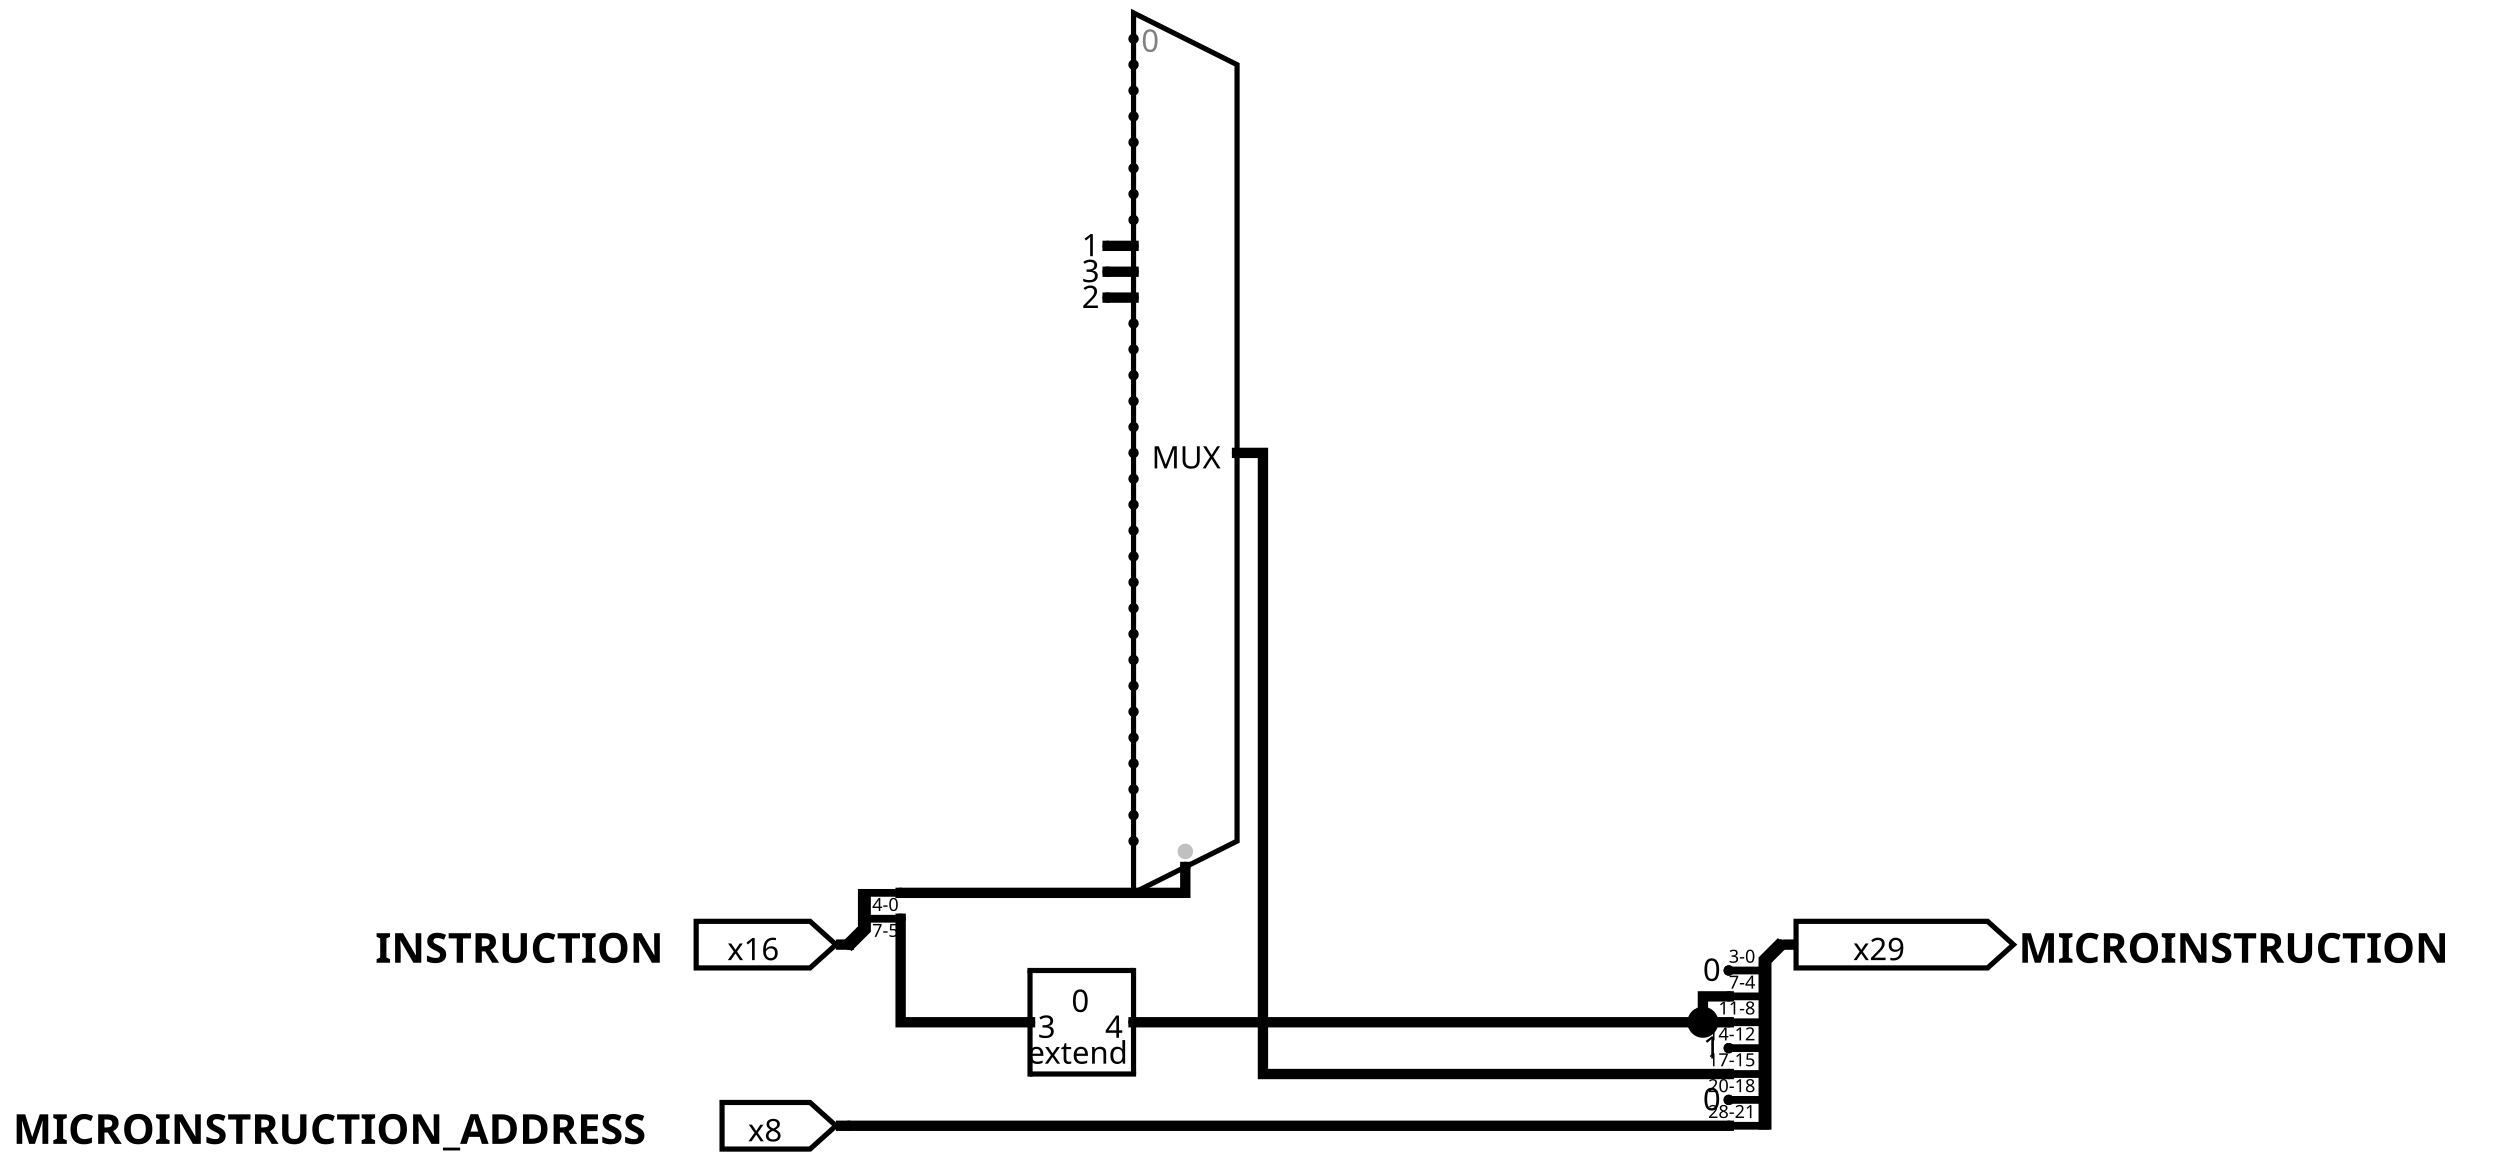
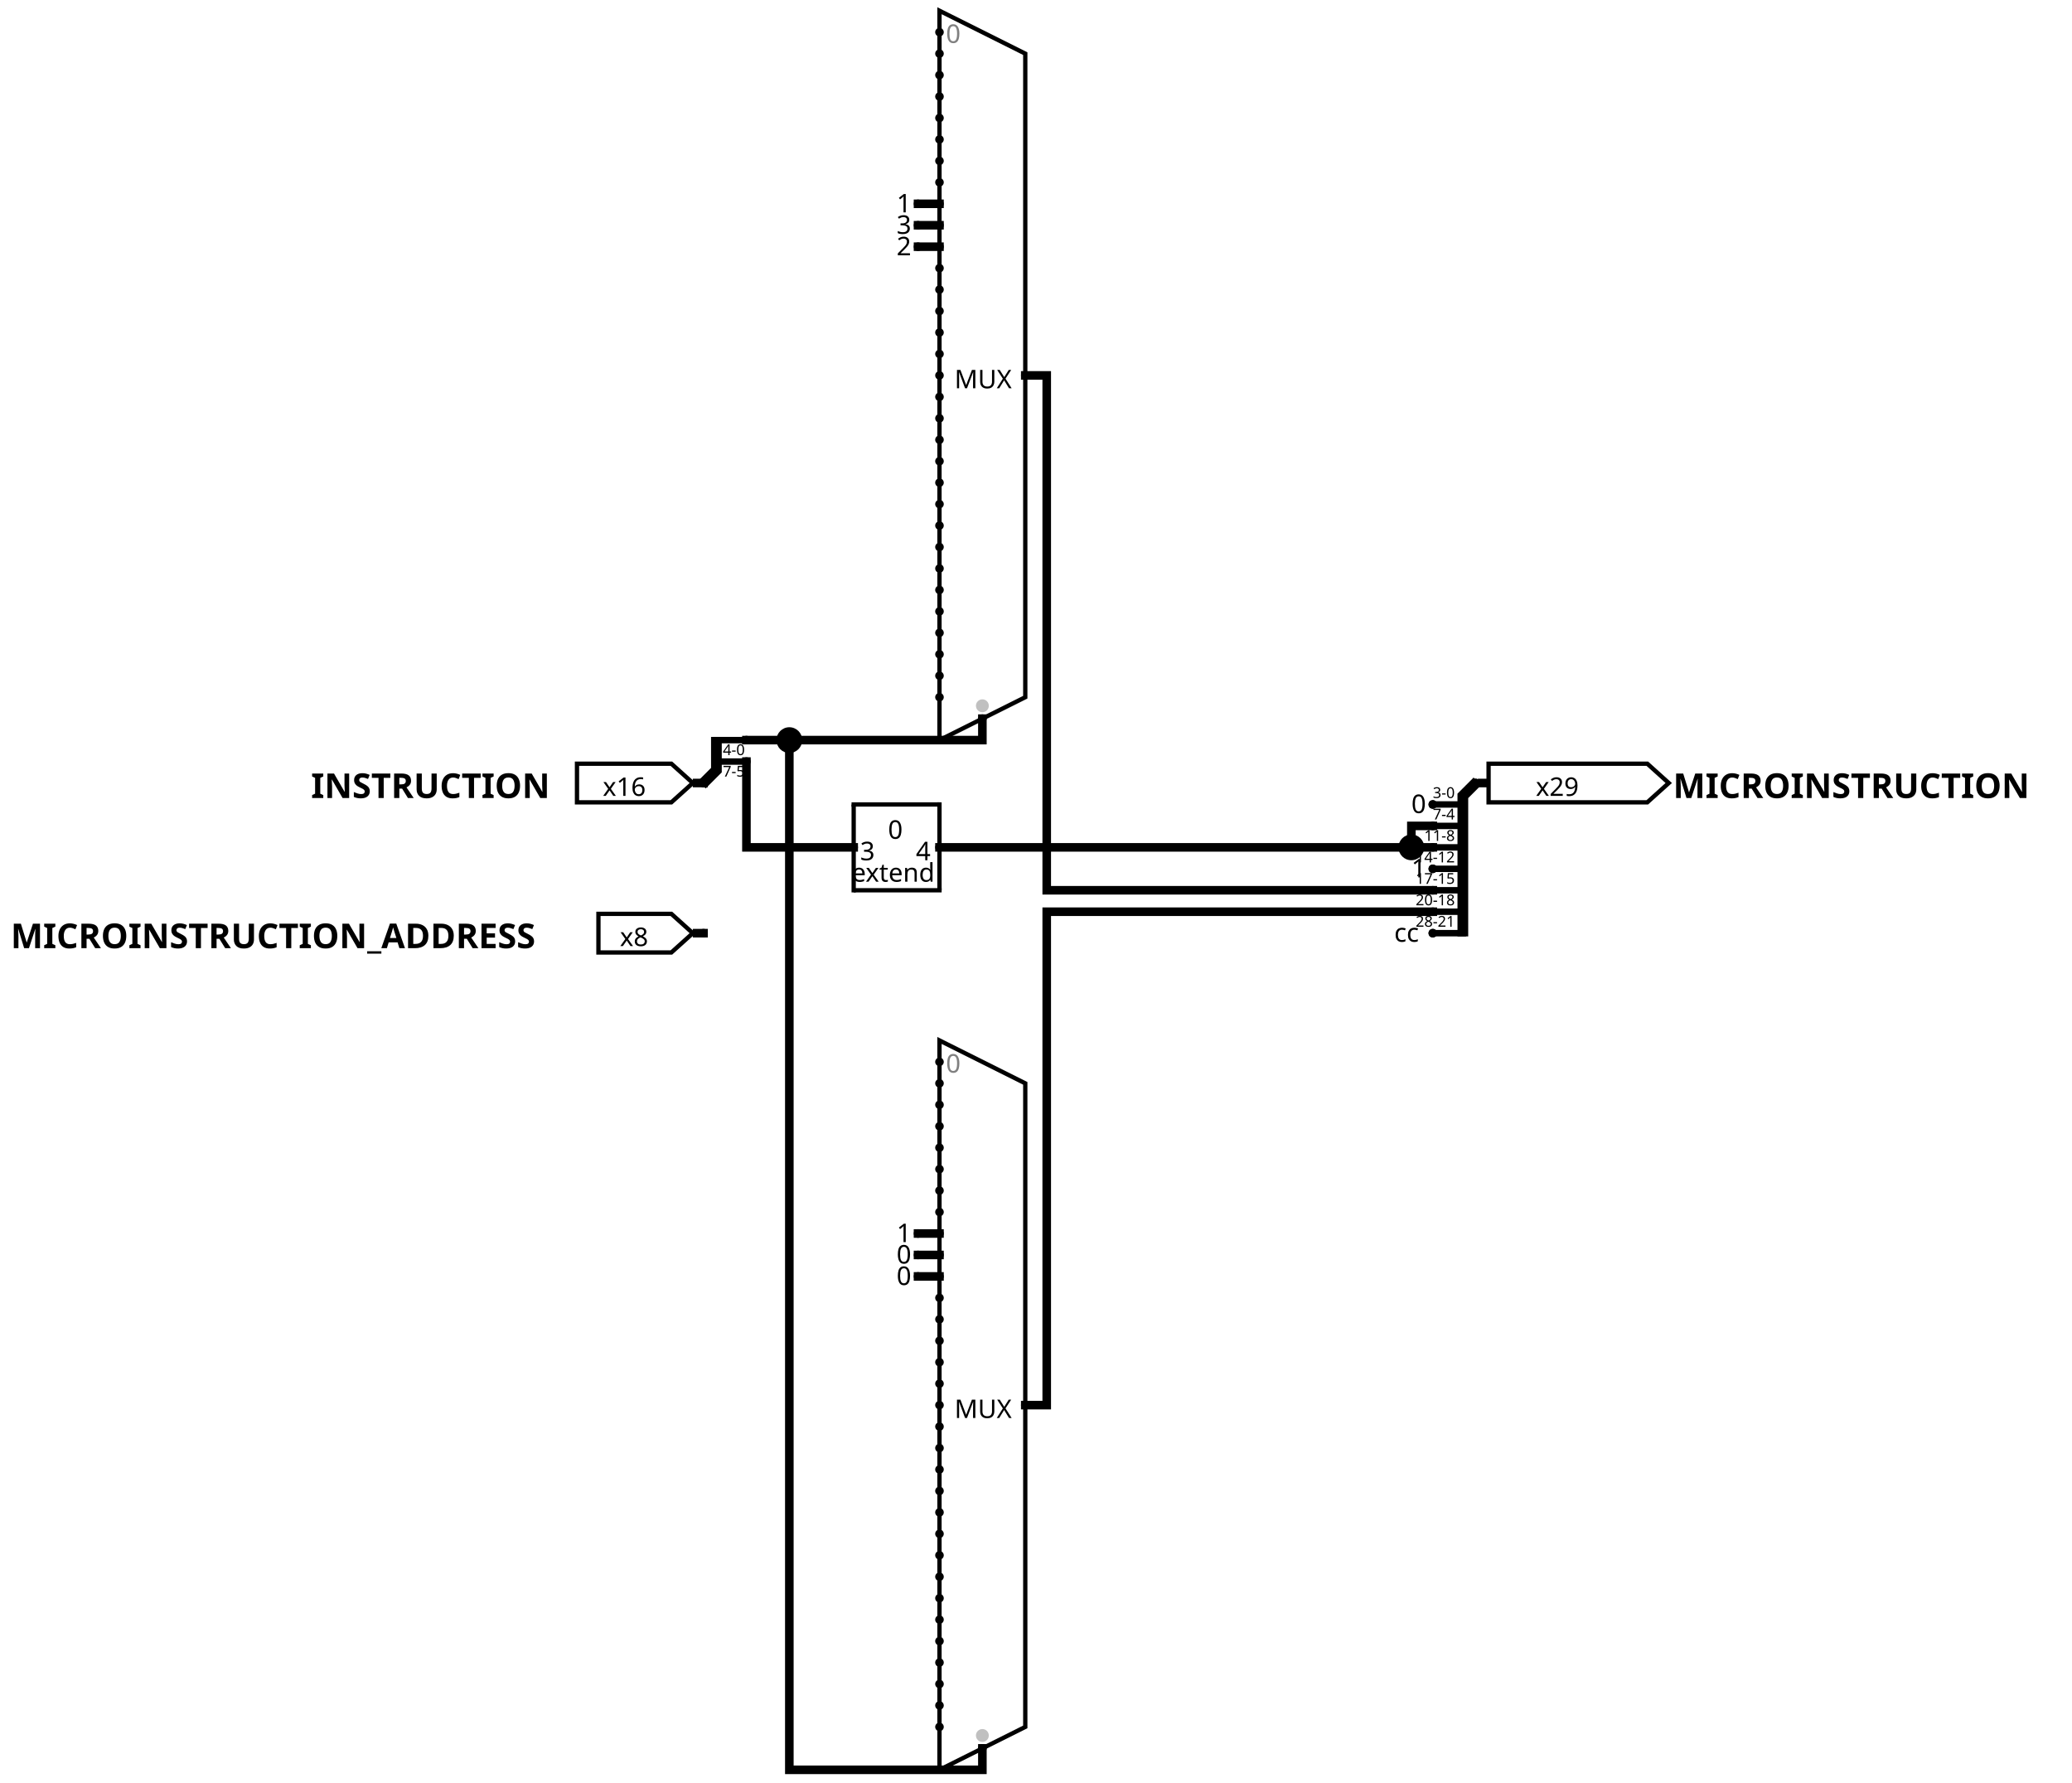
- <svg xmlns="http://www.w3.org/2000/svg" version="1.1" viewBox="0 0 966 451">
+ <svg xmlns="http://www.w3.org/2000/svg" version="1.1" viewBox="0 0 966 831">
+   <polyline fill="none" points="458,335 458,345 368,345 368,825 458,825 458,815" stroke="rgb(0, 0, 0)" stroke-linecap="square" stroke-width="4.0" />
+   <polyline fill="none" points="348,345 368,345" stroke="rgb(0, 0, 0)" stroke-linecap="square" stroke-width="4.0" />
  <polyline fill="none" points="348,355 348,395 398,395" stroke="rgb(0, 0, 0)" stroke-linecap="square" stroke-width="4.0" />
  <polyline fill="none" points="428,105 438,105" stroke="rgb(0, 0, 0)" stroke-linecap="square" stroke-width="4.0" />
  <polyline fill="none" points="428,115 438,115" stroke="rgb(0, 0, 0)" stroke-linecap="square" stroke-width="4.0" />
  <polyline fill="none" points="428,95 438,95" stroke="rgb(0, 0, 0)" stroke-linecap="square" stroke-width="4.0" />
-   <polyline fill="none" points="348,345 458,345 458,335" stroke="rgb(0, 0, 0)" stroke-linecap="square" stroke-width="4.0" />
  <polyline fill="none" points="438,395 658,395 658,385 668,385" stroke="rgb(0, 0, 0)" stroke-linecap="square" stroke-width="4.0" />
  <polyline fill="none" points="658,395 668,395" stroke="rgb(0, 0, 0)" stroke-linecap="square" stroke-width="4.0" />
+   <polyline fill="none" points="428,575 438,575" stroke="rgb(0, 0, 0)" stroke-linecap="square" stroke-width="4.0" />
+   <polyline fill="none" points="428,585 438,585" stroke="rgb(0, 0, 0)" stroke-linecap="square" stroke-width="4.0" />
+   <polyline fill="none" points="428,595 438,595" stroke="rgb(0, 0, 0)" stroke-linecap="square" stroke-width="4.0" />
  <polyline fill="none" points="478,175 488,175 488,415 668,415" stroke="rgb(0, 0, 0)" stroke-linecap="square" stroke-width="4.0" />
+   <polyline fill="none" points="478,655 488,655 488,425 668,425" stroke="rgb(0, 0, 0)" stroke-linecap="square" stroke-width="4.0" />
+   <ellipse cx="368.0" cy="345.0" fill="rgb(0, 0, 0)" rx="6.0" ry="6.0" stroke="none" stroke-width="4.0" />
  <ellipse cx="658.0" cy="395.0" fill="rgb(0, 0, 0)" rx="6.0" ry="6.0" stroke="none" stroke-width="4.0" />
  <polyline fill="none" points="325,365 328,365" stroke="rgb(0, 0, 0)" stroke-linecap="square" stroke-width="4.0" />
  <polygon fill="none" points="313,374 323,365 313,356 269,356 269,374" stroke="rgb(0, 0, 0)" stroke-linecap="square" stroke-width="2.0" />
  <text fill="rgb(0, 0, 0)" font-family="Monospaced" font-size="12" x="281.0" y="371.0">x16</text>
  <text fill="rgb(0, 0, 0)" font-family="Monospaced" font-size="16" font-weight="bold" x="145.0" y="372.0">INSTRUCTION</text>
  <ellipse cx="328.0" cy="365.0" fill="rgb(0, 0, 0)" rx="2.0" ry="2.0" stroke="none" stroke-width="2.0" />
  <polyline fill="none" points="348,345 334,345" stroke="rgb(0, 0, 0)" stroke-linecap="square" stroke-width="3.0" />
  <polyline fill="none" points="348,355 334,355" stroke="rgb(0, 0, 0)" stroke-linecap="square" stroke-width="3.0" />
  <polyline fill="none" points="334,346 334,359 329,364" stroke="rgb(0, 0, 0)" stroke-linecap="square" stroke-width="5.0" />
  <text fill="rgb(0, 0, 0)" font-family="SansSerif" font-size="7" x="337.0" y="352.0">4-0</text>
  <text fill="rgb(0, 0, 0)" font-family="SansSerif" font-size="7" x="337.0" y="362.0">7-5</text>
  <ellipse cx="328.0" cy="365.0" fill="rgb(0, 0, 0)" rx="2.0" ry="2.0" stroke="none" stroke-width="5.0" />
  <ellipse cx="348.0" cy="345.0" fill="rgb(0, 0, 0)" rx="2.0" ry="2.0" stroke="none" stroke-width="5.0" />
  <ellipse cx="348.0" cy="355.0" fill="rgb(0, 0, 0)" rx="2.0" ry="2.0" stroke="none" stroke-width="5.0" />
-   <polyline fill="none" points="325,435 328,435 668,435" stroke="rgb(0, 0, 0)" stroke-linecap="square" stroke-width="4.0" />
+   <polyline fill="none" points="325,435 328,435" stroke="rgb(0, 0, 0)" stroke-linecap="square" stroke-width="4.0" />
  <polygon fill="none" points="313,444 323,435 313,426 279,426 279,444" stroke="rgb(0, 0, 0)" stroke-linecap="square" stroke-width="2.0" />
  <text fill="rgb(0, 0, 0)" font-family="Monospaced" font-size="12" x="289.0" y="441.0">x8</text>
  <text fill="rgb(0, 0, 0)" font-family="Monospaced" font-size="16" font-weight="bold" x="5.0" y="442.0">MICROINSTRUCTION_ADDRESS</text>
  <ellipse cx="328.0" cy="435.0" fill="rgb(0, 0, 0)" rx="2.0" ry="2.0" stroke="none" stroke-width="2.0" />
  <text fill="rgb(0, 0, 0)" font-family="Monospaced" font-size="12" x="418.0" y="109.0">3</text>
  <ellipse cx="428.0" cy="105.0" fill="rgb(0, 0, 0)" rx="2.0" ry="2.0" stroke="none" stroke-width="1.0" />
  <text fill="rgb(0, 0, 0)" font-family="Monospaced" font-size="12" x="418.0" y="119.0">2</text>
  <ellipse cx="428.0" cy="115.0" fill="rgb(0, 0, 0)" rx="2.0" ry="2.0" stroke="none" stroke-width="1.0" />
+   <text fill="rgb(0, 0, 0)" font-family="Monospaced" font-size="12" x="418.0" y="579.0">1</text>
+   <ellipse cx="428.0" cy="575.0" fill="rgb(0, 0, 0)" rx="2.0" ry="2.0" stroke="none" stroke-width="1.0" />
+   <text fill="rgb(0, 0, 0)" font-family="Monospaced" font-size="12" x="418.0" y="589.0">0</text>
+   <ellipse cx="428.0" cy="585.0" fill="rgb(0, 0, 0)" rx="2.0" ry="2.0" stroke="none" stroke-width="1.0" />
+   <text fill="rgb(0, 0, 0)" font-family="Monospaced" font-size="12" x="418.0" y="599.0">0</text>
+   <ellipse cx="428.0" cy="595.0" fill="rgb(0, 0, 0)" rx="2.0" ry="2.0" stroke="none" stroke-width="1.0" />
  <text fill="rgb(0, 0, 0)" font-family="Monospaced" font-size="12" x="418.0" y="99.0">1</text>
  <ellipse cx="428.0" cy="95.0" fill="rgb(0, 0, 0)" rx="2.0" ry="2.0" stroke="none" stroke-width="1.0" />
  <polyline fill="none" points="398,375 437,375" stroke="rgb(0, 0, 0)" stroke-linecap="square" stroke-width="2.0" />
  <polyline fill="none" points="438,375 438,414" stroke="rgb(0, 0, 0)" stroke-linecap="square" stroke-width="2.0" />
  <polyline fill="none" points="438,415 399,415" stroke="rgb(0, 0, 0)" stroke-linecap="square" stroke-width="2.0" />
  <polyline fill="none" points="398,415 398,376" stroke="rgb(0, 0, 0)" stroke-linecap="square" stroke-width="2.0" />
  <text fill="rgb(0, 0, 0)" font-family="SansSerif" font-size="12" x="414.0" y="391.0">0</text>
  <text fill="rgb(0, 0, 0)" font-family="SansSerif" font-size="12" x="397.0" y="411.0">extend</text>
  <ellipse cx="438.0" cy="395.0" fill="rgb(0, 0, 0)" rx="2.0" ry="2.0" stroke="none" stroke-width="1.0" />
  <text fill="rgb(0, 0, 0)" font-family="SansSerif" font-size="12" x="427.0" y="401.0">4</text>
  <ellipse cx="398.0" cy="395.0" fill="rgb(0, 0, 0)" rx="2.0" ry="2.0" stroke="none" stroke-width="1.0" />
  <text fill="rgb(0, 0, 0)" font-family="SansSerif" font-size="12" x="401.0" y="401.0">3</text>
  <text fill="rgb(0, 0, 0)" font-family="Monospaced" font-size="12" x="658.0" y="379.0">0</text>
  <ellipse cx="668.0" cy="375.0" fill="rgb(0, 0, 0)" rx="2.0" ry="2.0" stroke="none" stroke-width="1.0" />
  <text fill="rgb(0, 0, 0)" font-family="Monospaced" font-size="12" x="658.0" y="409.0">1</text>
  <ellipse cx="668.0" cy="405.0" fill="rgb(0, 0, 0)" rx="2.0" ry="2.0" stroke="none" stroke-width="1.0" />
-   <text fill="rgb(0, 0, 0)" font-family="Monospaced" font-size="12" x="658.0" y="429.0">0</text>
-   <ellipse cx="668.0" cy="425.0" fill="rgb(0, 0, 0)" rx="2.0" ry="2.0" stroke="none" stroke-width="1.0" />
+   <text fill="rgb(0, 0, 0)" font-family="Monospaced" font-size="12" x="650.0" y="439.0">cc</text>
+   <ellipse cx="668.0" cy="435.0" fill="rgb(0, 0, 0)" rx="2.0" ry="2.0" stroke="none" stroke-width="1.0" />
  <polyline fill="none" points="692,365 691,365" stroke="rgb(0, 0, 0)" stroke-linecap="square" stroke-width="4.0" />
  <polygon fill="none" points="768,356 778,365 768,374 694,374 694,356" stroke="rgb(0, 0, 0)" stroke-linecap="square" stroke-width="2.0" />
  <text fill="rgb(0, 0, 0)" font-family="Monospaced" font-size="12" x="716.0" y="371.0">x29</text>
  <text fill="rgb(0, 0, 0)" font-family="Monospaced" font-size="16" font-weight="bold" x="780.0" y="372.0">MICROINSTRUCTION</text>
  <ellipse cx="688.0" cy="365.0" fill="rgb(0, 0, 0)" rx="2.0" ry="2.0" stroke="none" stroke-width="2.0" />
  <polyline fill="none" points="668,375 682,375" stroke="rgb(0, 0, 0)" stroke-linecap="square" stroke-width="3.0" />
  <polyline fill="none" points="668,385 682,385" stroke="rgb(0, 0, 0)" stroke-linecap="square" stroke-width="3.0" />
  <polyline fill="none" points="668,395 682,395" stroke="rgb(0, 0, 0)" stroke-linecap="square" stroke-width="3.0" />
  <polyline fill="none" points="668,405 682,405" stroke="rgb(0, 0, 0)" stroke-linecap="square" stroke-width="3.0" />
  <polyline fill="none" points="668,415 682,415" stroke="rgb(0, 0, 0)" stroke-linecap="square" stroke-width="3.0" />
  <polyline fill="none" points="668,425 682,425" stroke="rgb(0, 0, 0)" stroke-linecap="square" stroke-width="3.0" />
  <polyline fill="none" points="668,435 682,435" stroke="rgb(0, 0, 0)" stroke-linecap="square" stroke-width="3.0" />
  <polyline fill="none" points="682,434 682,371 687,366" stroke="rgb(0, 0, 0)" stroke-linecap="square" stroke-width="5.0" />
  <text fill="rgb(0, 0, 0)" font-family="SansSerif" font-size="7" x="668.0" y="372.0">3-0</text>
  <text fill="rgb(0, 0, 0)" font-family="SansSerif" font-size="7" x="668.0" y="382.0">7-4</text>
  <text fill="rgb(0, 0, 0)" font-family="SansSerif" font-size="7" x="664.0" y="392.0">11-8</text>
  <text fill="rgb(0, 0, 0)" font-family="SansSerif" font-size="7" x="660.0" y="402.0">14-12</text>
  <text fill="rgb(0, 0, 0)" font-family="SansSerif" font-size="7" x="660.0" y="412.0">17-15</text>
  <text fill="rgb(0, 0, 0)" font-family="SansSerif" font-size="7" x="660.0" y="422.0">20-18</text>
  <text fill="rgb(0, 0, 0)" font-family="SansSerif" font-size="7" x="660.0" y="432.0">28-21</text>
  <ellipse cx="688.0" cy="365.0" fill="rgb(0, 0, 0)" rx="2.0" ry="2.0" stroke="none" stroke-width="5.0" />
  <ellipse cx="668.0" cy="375.0" fill="rgb(0, 0, 0)" rx="2.0" ry="2.0" stroke="none" stroke-width="5.0" />
  <ellipse cx="668.0" cy="385.0" fill="rgb(0, 0, 0)" rx="2.0" ry="2.0" stroke="none" stroke-width="5.0" />
  <ellipse cx="668.0" cy="395.0" fill="rgb(0, 0, 0)" rx="2.0" ry="2.0" stroke="none" stroke-width="5.0" />
  <ellipse cx="668.0" cy="405.0" fill="rgb(0, 0, 0)" rx="2.0" ry="2.0" stroke="none" stroke-width="5.0" />
  <ellipse cx="668.0" cy="415.0" fill="rgb(0, 0, 0)" rx="2.0" ry="2.0" stroke="none" stroke-width="5.0" />
  <ellipse cx="668.0" cy="425.0" fill="rgb(0, 0, 0)" rx="2.0" ry="2.0" stroke="none" stroke-width="5.0" />
  <ellipse cx="668.0" cy="435.0" fill="rgb(0, 0, 0)" rx="2.0" ry="2.0" stroke="none" stroke-width="5.0" />
  <ellipse cx="458.0" cy="329.0" fill="rgb(192, 192, 192)" rx="3.0" ry="3.0" stroke="none" stroke-width="1.0" />
  <text fill="rgb(128, 128, 128)" font-family="SansSerif" font-size="12" x="441.0" y="20.0">0</text>
  <polygon fill="none" points="438,5 478,25 478,325 438,345" stroke="rgb(0, 0, 0)" stroke-linecap="square" stroke-width="2.0" />
  <text fill="rgb(0, 0, 0)" font-family="SansSerif" font-size="12" x="445.0" y="181.0">MUX</text>
  <ellipse cx="438.0" cy="15.0" fill="rgb(0, 0, 0)" rx="2.0" ry="2.0" stroke="none" stroke-width="2.0" />
  <ellipse cx="438.0" cy="25.0" fill="rgb(0, 0, 0)" rx="2.0" ry="2.0" stroke="none" stroke-width="2.0" />
  <ellipse cx="438.0" cy="35.0" fill="rgb(0, 0, 0)" rx="2.0" ry="2.0" stroke="none" stroke-width="2.0" />
  <ellipse cx="438.0" cy="45.0" fill="rgb(0, 0, 0)" rx="2.0" ry="2.0" stroke="none" stroke-width="2.0" />
  <ellipse cx="438.0" cy="55.0" fill="rgb(0, 0, 0)" rx="2.0" ry="2.0" stroke="none" stroke-width="2.0" />
  <ellipse cx="438.0" cy="65.0" fill="rgb(0, 0, 0)" rx="2.0" ry="2.0" stroke="none" stroke-width="2.0" />
  <ellipse cx="438.0" cy="75.0" fill="rgb(0, 0, 0)" rx="2.0" ry="2.0" stroke="none" stroke-width="2.0" />
  <ellipse cx="438.0" cy="85.0" fill="rgb(0, 0, 0)" rx="2.0" ry="2.0" stroke="none" stroke-width="2.0" />
  <ellipse cx="438.0" cy="95.0" fill="rgb(0, 0, 0)" rx="2.0" ry="2.0" stroke="none" stroke-width="2.0" />
  <ellipse cx="438.0" cy="105.0" fill="rgb(0, 0, 0)" rx="2.0" ry="2.0" stroke="none" stroke-width="2.0" />
  <ellipse cx="438.0" cy="115.0" fill="rgb(0, 0, 0)" rx="2.0" ry="2.0" stroke="none" stroke-width="2.0" />
  <ellipse cx="438.0" cy="125.0" fill="rgb(0, 0, 0)" rx="2.0" ry="2.0" stroke="none" stroke-width="2.0" />
  <ellipse cx="438.0" cy="135.0" fill="rgb(0, 0, 0)" rx="2.0" ry="2.0" stroke="none" stroke-width="2.0" />
  <ellipse cx="438.0" cy="145.0" fill="rgb(0, 0, 0)" rx="2.0" ry="2.0" stroke="none" stroke-width="2.0" />
  <ellipse cx="438.0" cy="155.0" fill="rgb(0, 0, 0)" rx="2.0" ry="2.0" stroke="none" stroke-width="2.0" />
  <ellipse cx="438.0" cy="165.0" fill="rgb(0, 0, 0)" rx="2.0" ry="2.0" stroke="none" stroke-width="2.0" />
  <ellipse cx="438.0" cy="175.0" fill="rgb(0, 0, 0)" rx="2.0" ry="2.0" stroke="none" stroke-width="2.0" />
  <ellipse cx="438.0" cy="185.0" fill="rgb(0, 0, 0)" rx="2.0" ry="2.0" stroke="none" stroke-width="2.0" />
  <ellipse cx="438.0" cy="195.0" fill="rgb(0, 0, 0)" rx="2.0" ry="2.0" stroke="none" stroke-width="2.0" />
  <ellipse cx="438.0" cy="205.0" fill="rgb(0, 0, 0)" rx="2.0" ry="2.0" stroke="none" stroke-width="2.0" />
  <ellipse cx="438.0" cy="215.0" fill="rgb(0, 0, 0)" rx="2.0" ry="2.0" stroke="none" stroke-width="2.0" />
  <ellipse cx="438.0" cy="225.0" fill="rgb(0, 0, 0)" rx="2.0" ry="2.0" stroke="none" stroke-width="2.0" />
  <ellipse cx="438.0" cy="235.0" fill="rgb(0, 0, 0)" rx="2.0" ry="2.0" stroke="none" stroke-width="2.0" />
  <ellipse cx="438.0" cy="245.0" fill="rgb(0, 0, 0)" rx="2.0" ry="2.0" stroke="none" stroke-width="2.0" />
  <ellipse cx="438.0" cy="255.0" fill="rgb(0, 0, 0)" rx="2.0" ry="2.0" stroke="none" stroke-width="2.0" />
  <ellipse cx="438.0" cy="265.0" fill="rgb(0, 0, 0)" rx="2.0" ry="2.0" stroke="none" stroke-width="2.0" />
  <ellipse cx="438.0" cy="275.0" fill="rgb(0, 0, 0)" rx="2.0" ry="2.0" stroke="none" stroke-width="2.0" />
  <ellipse cx="438.0" cy="285.0" fill="rgb(0, 0, 0)" rx="2.0" ry="2.0" stroke="none" stroke-width="2.0" />
  <ellipse cx="438.0" cy="295.0" fill="rgb(0, 0, 0)" rx="2.0" ry="2.0" stroke="none" stroke-width="2.0" />
  <ellipse cx="438.0" cy="305.0" fill="rgb(0, 0, 0)" rx="2.0" ry="2.0" stroke="none" stroke-width="2.0" />
  <ellipse cx="438.0" cy="315.0" fill="rgb(0, 0, 0)" rx="2.0" ry="2.0" stroke="none" stroke-width="2.0" />
  <ellipse cx="438.0" cy="325.0" fill="rgb(0, 0, 0)" rx="2.0" ry="2.0" stroke="none" stroke-width="2.0" />
  <ellipse cx="458.0" cy="335.0" fill="rgb(0, 0, 0)" rx="2.0" ry="2.0" stroke="none" stroke-width="2.0" />
  <ellipse cx="478.0" cy="175.0" fill="rgb(0, 0, 0)" rx="2.0" ry="2.0" stroke="none" stroke-width="2.0" />
+   <ellipse cx="458.0" cy="809.0" fill="rgb(192, 192, 192)" rx="3.0" ry="3.0" stroke="none" stroke-width="1.0" />
+   <text fill="rgb(128, 128, 128)" font-family="SansSerif" font-size="12" x="441.0" y="500.0">0</text>
+   <polygon fill="none" points="438,485 478,505 478,805 438,825" stroke="rgb(0, 0, 0)" stroke-linecap="square" stroke-width="2.0" />
+   <text fill="rgb(0, 0, 0)" font-family="SansSerif" font-size="12" x="445.0" y="661.0">MUX</text>
+   <ellipse cx="438.0" cy="495.0" fill="rgb(0, 0, 0)" rx="2.0" ry="2.0" stroke="none" stroke-width="2.0" />
+   <ellipse cx="438.0" cy="505.0" fill="rgb(0, 0, 0)" rx="2.0" ry="2.0" stroke="none" stroke-width="2.0" />
+   <ellipse cx="438.0" cy="515.0" fill="rgb(0, 0, 0)" rx="2.0" ry="2.0" stroke="none" stroke-width="2.0" />
+   <ellipse cx="438.0" cy="525.0" fill="rgb(0, 0, 0)" rx="2.0" ry="2.0" stroke="none" stroke-width="2.0" />
+   <ellipse cx="438.0" cy="535.0" fill="rgb(0, 0, 0)" rx="2.0" ry="2.0" stroke="none" stroke-width="2.0" />
+   <ellipse cx="438.0" cy="545.0" fill="rgb(0, 0, 0)" rx="2.0" ry="2.0" stroke="none" stroke-width="2.0" />
+   <ellipse cx="438.0" cy="555.0" fill="rgb(0, 0, 0)" rx="2.0" ry="2.0" stroke="none" stroke-width="2.0" />
+   <ellipse cx="438.0" cy="565.0" fill="rgb(0, 0, 0)" rx="2.0" ry="2.0" stroke="none" stroke-width="2.0" />
+   <ellipse cx="438.0" cy="575.0" fill="rgb(0, 0, 0)" rx="2.0" ry="2.0" stroke="none" stroke-width="2.0" />
+   <ellipse cx="438.0" cy="585.0" fill="rgb(0, 0, 0)" rx="2.0" ry="2.0" stroke="none" stroke-width="2.0" />
+   <ellipse cx="438.0" cy="595.0" fill="rgb(0, 0, 0)" rx="2.0" ry="2.0" stroke="none" stroke-width="2.0" />
+   <ellipse cx="438.0" cy="605.0" fill="rgb(0, 0, 0)" rx="2.0" ry="2.0" stroke="none" stroke-width="2.0" />
+   <ellipse cx="438.0" cy="615.0" fill="rgb(0, 0, 0)" rx="2.0" ry="2.0" stroke="none" stroke-width="2.0" />
+   <ellipse cx="438.0" cy="625.0" fill="rgb(0, 0, 0)" rx="2.0" ry="2.0" stroke="none" stroke-width="2.0" />
+   <ellipse cx="438.0" cy="635.0" fill="rgb(0, 0, 0)" rx="2.0" ry="2.0" stroke="none" stroke-width="2.0" />
+   <ellipse cx="438.0" cy="645.0" fill="rgb(0, 0, 0)" rx="2.0" ry="2.0" stroke="none" stroke-width="2.0" />
+   <ellipse cx="438.0" cy="655.0" fill="rgb(0, 0, 0)" rx="2.0" ry="2.0" stroke="none" stroke-width="2.0" />
+   <ellipse cx="438.0" cy="665.0" fill="rgb(0, 0, 0)" rx="2.0" ry="2.0" stroke="none" stroke-width="2.0" />
+   <ellipse cx="438.0" cy="675.0" fill="rgb(0, 0, 0)" rx="2.0" ry="2.0" stroke="none" stroke-width="2.0" />
+   <ellipse cx="438.0" cy="685.0" fill="rgb(0, 0, 0)" rx="2.0" ry="2.0" stroke="none" stroke-width="2.0" />
+   <ellipse cx="438.0" cy="695.0" fill="rgb(0, 0, 0)" rx="2.0" ry="2.0" stroke="none" stroke-width="2.0" />
+   <ellipse cx="438.0" cy="705.0" fill="rgb(0, 0, 0)" rx="2.0" ry="2.0" stroke="none" stroke-width="2.0" />
+   <ellipse cx="438.0" cy="715.0" fill="rgb(0, 0, 0)" rx="2.0" ry="2.0" stroke="none" stroke-width="2.0" />
+   <ellipse cx="438.0" cy="725.0" fill="rgb(0, 0, 0)" rx="2.0" ry="2.0" stroke="none" stroke-width="2.0" />
+   <ellipse cx="438.0" cy="735.0" fill="rgb(0, 0, 0)" rx="2.0" ry="2.0" stroke="none" stroke-width="2.0" />
+   <ellipse cx="438.0" cy="745.0" fill="rgb(0, 0, 0)" rx="2.0" ry="2.0" stroke="none" stroke-width="2.0" />
+   <ellipse cx="438.0" cy="755.0" fill="rgb(0, 0, 0)" rx="2.0" ry="2.0" stroke="none" stroke-width="2.0" />
+   <ellipse cx="438.0" cy="765.0" fill="rgb(0, 0, 0)" rx="2.0" ry="2.0" stroke="none" stroke-width="2.0" />
+   <ellipse cx="438.0" cy="775.0" fill="rgb(0, 0, 0)" rx="2.0" ry="2.0" stroke="none" stroke-width="2.0" />
+   <ellipse cx="438.0" cy="785.0" fill="rgb(0, 0, 0)" rx="2.0" ry="2.0" stroke="none" stroke-width="2.0" />
+   <ellipse cx="438.0" cy="795.0" fill="rgb(0, 0, 0)" rx="2.0" ry="2.0" stroke="none" stroke-width="2.0" />
+   <ellipse cx="438.0" cy="805.0" fill="rgb(0, 0, 0)" rx="2.0" ry="2.0" stroke="none" stroke-width="2.0" />
+   <ellipse cx="458.0" cy="815.0" fill="rgb(0, 0, 0)" rx="2.0" ry="2.0" stroke="none" stroke-width="2.0" />
+   <ellipse cx="478.0" cy="655.0" fill="rgb(0, 0, 0)" rx="2.0" ry="2.0" stroke="none" stroke-width="2.0" />
</svg>
